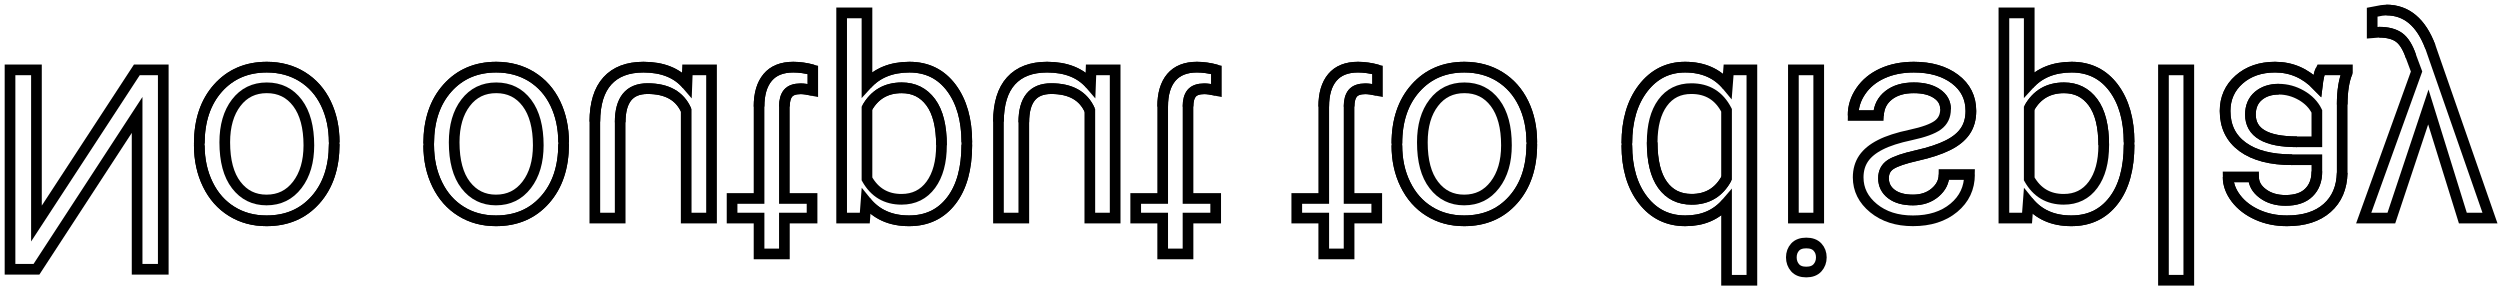
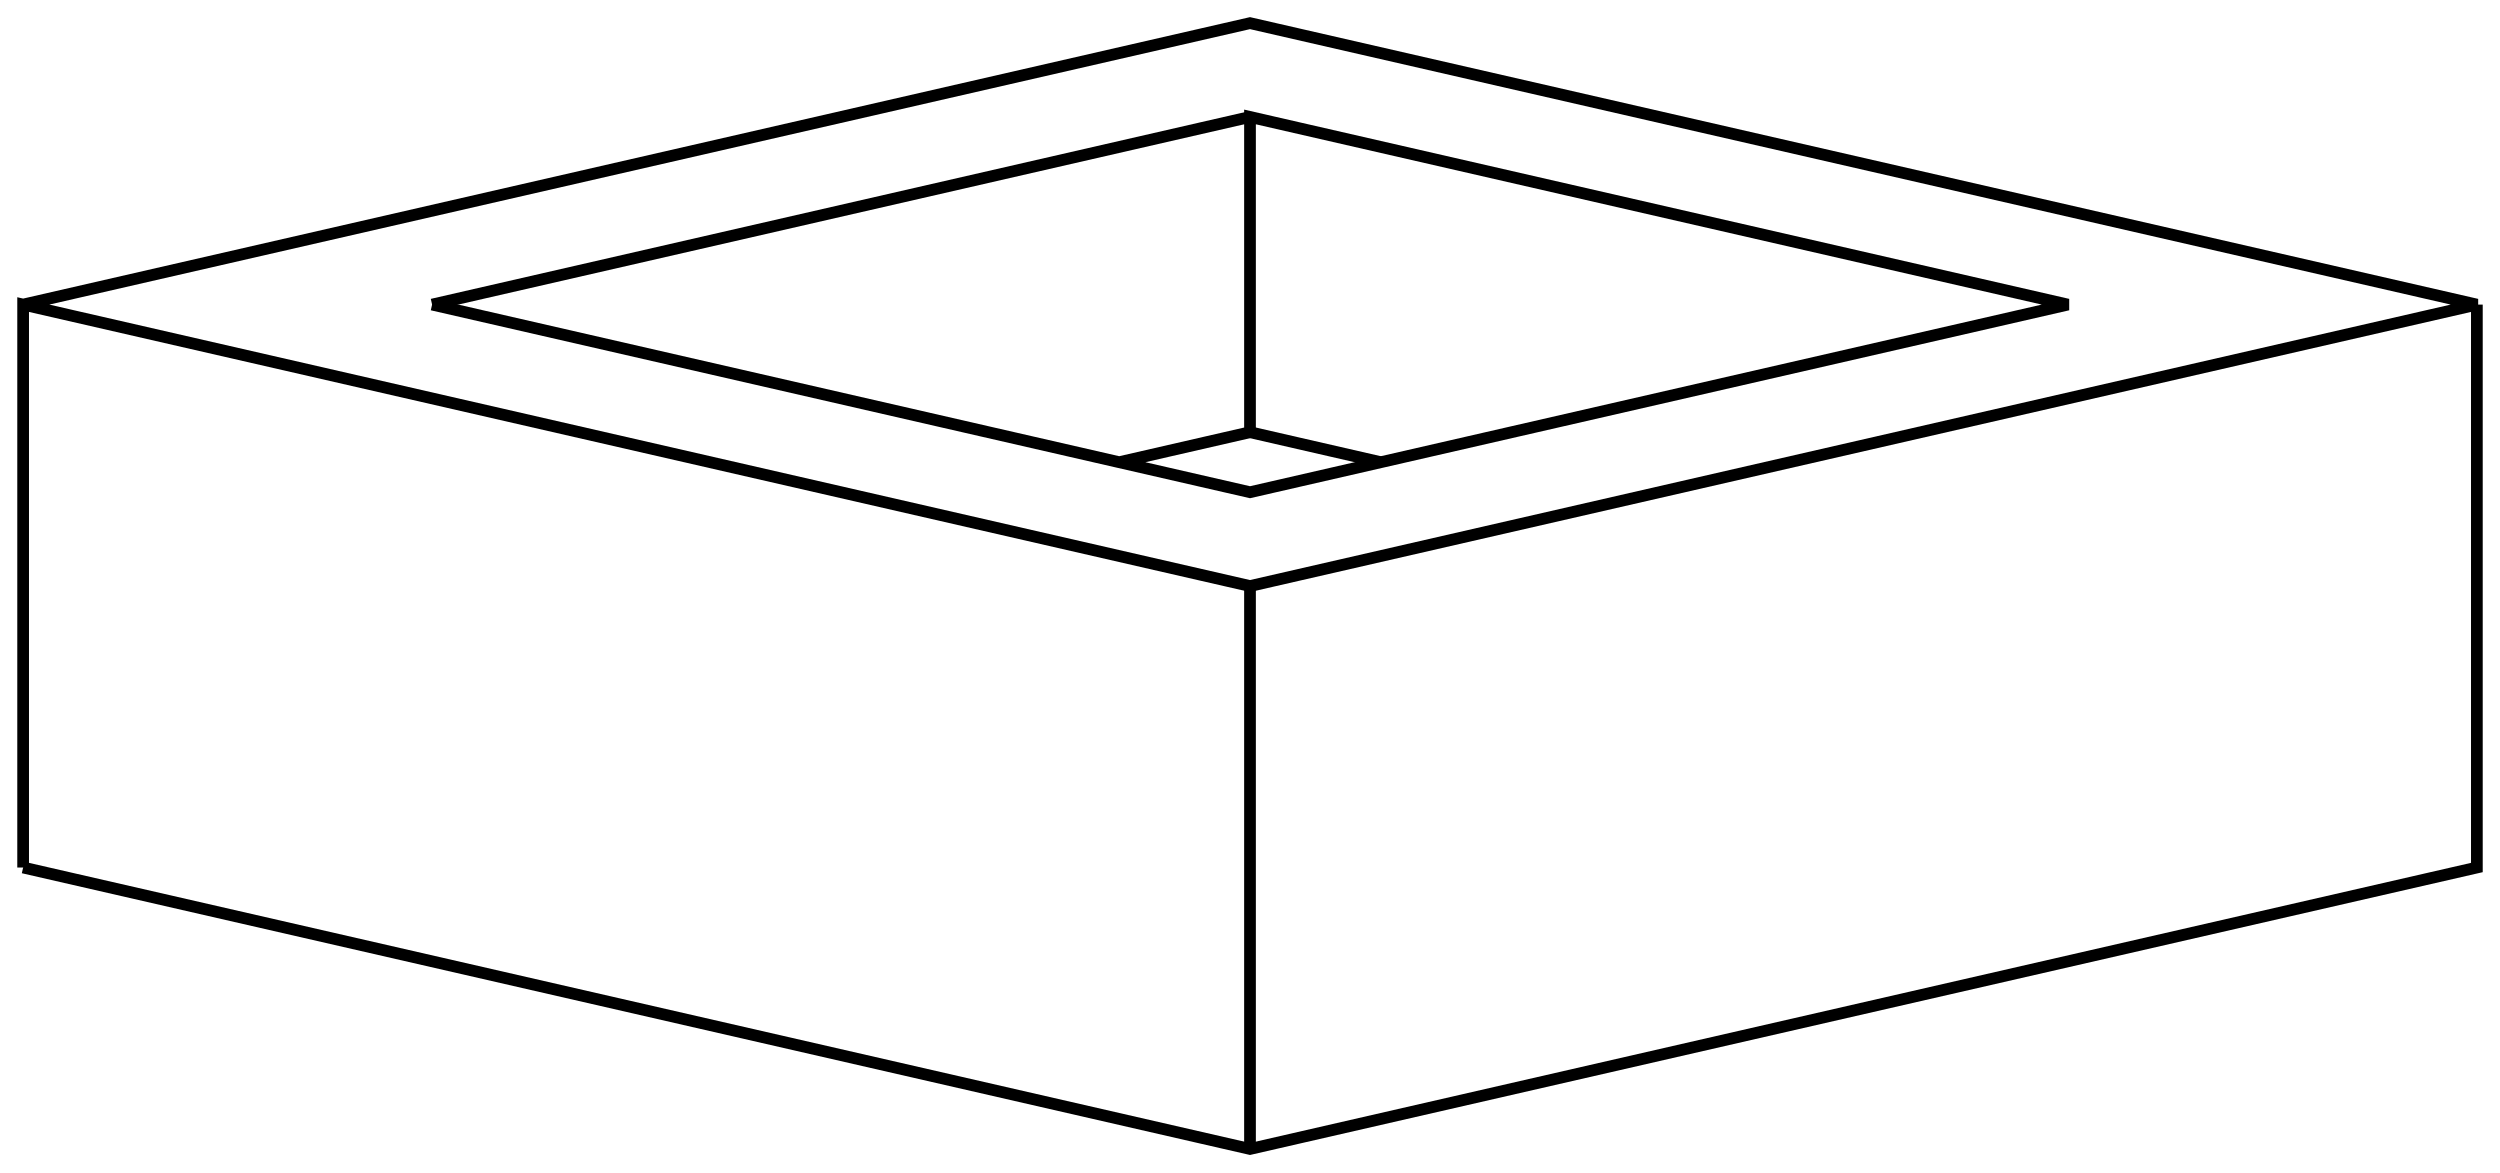
- <svg xmlns="http://www.w3.org/2000/svg" version="1.1" viewBox="1.311 -6.975 249.557 28.975" fill="none" stroke="black" stroke-width="0.6%" vector-effect="non-scaling-stroke">
-   <path d="M 17.609 19.906 L 17.609 0 L 14.971 0 L 4.949 15.34 L 4.949 0 L 2.311 0 L 2.311 19.906 L 4.949 19.906 L 14.998 4.498 L 14.998 19.906 L 17.609 19.906 Z" />
-   <path d="M 21.205 7.355 L 21.205 7.533 Q 21.21 9.71 22.06 11.443 Q 22.91 13.18 24.438 14.123 Q 25.96 15.07 27.918 15.066 Q 30.94 15.07 32.806 12.975 Q 34.67 10.88 34.672 7.41 L 34.672 7.232 Q 34.67 5.07 33.845 3.356 Q 33.02 1.64 31.479 0.684 Q 29.94 -0.27 27.945 -0.273 Q 24.94 -0.27 23.071 1.818 Q 21.21 3.91 21.205 7.355 Z" />
-   <path d="M 21.205 7.533 Q 21.21 9.71 22.06 11.443 Q 22.91 13.18 24.438 14.123 Q 25.96 15.07 27.918 15.066 Q 30.94 15.07 32.806 12.975 Q 34.67 10.88 34.672 7.41" />
-   <path d="M 34.672 7.232 Q 34.67 5.07 33.845 3.356 Q 33.02 1.64 31.479 0.684 Q 29.94 -0.27 27.945 -0.273 Q 24.94 -0.27 23.071 1.818 Q 21.21 3.91 21.205 7.355" />
-   <path d="M 23.748 7.232 Q 23.75 4.77 24.89 3.281 Q 26.03 1.79 27.945 1.791 Q 29.87 1.79 31.008 3.302 Q 32.14 4.81 32.143 7.533 Q 32.14 9.97 30.987 11.478 Q 29.83 12.99 27.918 12.988 Q 26.04 12.99 24.896 11.498 Q 23.75 10.01 23.748 7.232 Q 23.75 4.77 24.89 3.281 Q 26.03 1.79 27.945 1.791 Q 29.87 1.79 31.008 3.302 Q 32.14 4.81 32.143 7.533 Q 32.14 9.97 30.987 11.478 Q 29.83 12.99 27.918 12.988 Q 26.04 12.99 24.896 11.498 Q 23.75 10.01 23.748 7.232 Z" />
-   <path d="M 44.105 7.355 L 44.105 7.533 Q 44.11 9.71 44.96 11.443 Q 45.81 13.18 47.339 14.123 Q 48.86 15.07 50.818 15.066 Q 53.84 15.07 55.706 12.975 Q 57.57 10.88 57.572 7.41 L 57.572 7.232 Q 57.57 5.07 56.745 3.356 Q 55.92 1.64 54.38 0.684 Q 52.84 -0.27 50.846 -0.273 Q 47.84 -0.27 45.972 1.818 Q 44.11 3.91 44.105 7.355 Z" />
-   <path d="M 44.105 7.533 Q 44.11 9.71 44.96 11.443 Q 45.81 13.18 47.339 14.123 Q 48.86 15.07 50.818 15.066 Q 53.84 15.07 55.706 12.975 Q 57.57 10.88 57.572 7.41" />
-   <path d="M 57.572 7.232 Q 57.57 5.07 56.745 3.356 Q 55.92 1.64 54.38 0.684 Q 52.84 -0.27 50.846 -0.273 Q 47.84 -0.27 45.972 1.818 Q 44.11 3.91 44.105 7.355" />
-   <path d="M 46.648 7.232 Q 46.65 4.77 47.79 3.281 Q 48.93 1.79 50.846 1.791 Q 52.77 1.79 53.908 3.302 Q 55.04 4.81 55.043 7.533 Q 55.04 9.97 53.888 11.478 Q 52.73 12.99 50.818 12.988 Q 48.95 12.99 47.797 11.498 Q 46.65 10.01 46.648 7.232 Q 46.65 4.77 47.79 3.281 Q 48.93 1.79 50.846 1.791 Q 52.77 1.79 53.908 3.302 Q 55.04 4.81 55.043 7.533 Q 55.04 9.97 53.888 11.478 Q 52.73 12.99 50.818 12.988 Q 48.95 12.99 47.797 11.498 Q 46.65 10.01 46.648 7.232 Z" />
-   <path d="M 69.932 0 L 69.877 1.463 Q 68.4 -0.27 65.543 -0.273 Q 63.18 -0.27 61.94 1.101 Q 60.7 2.47 60.689 5.168 L 60.689 14.793 L 63.219 14.793 L 63.219 5.236 Q 63.22 1.87 65.953 1.873 Q 68.85 1.87 69.809 4.033 L 69.809 14.793 L 72.338 14.793 L 72.338 0 L 69.932 0 Z" />
-   <path d="M 69.877 1.463 Q 68.4 -0.27 65.543 -0.273 Q 63.18 -0.27 61.94 1.101 Q 60.7 2.47 60.689 5.168" />
-   <path d="M 63.219 5.236 Q 63.22 1.87 65.953 1.873 Q 68.85 1.87 69.809 4.033" />
-   <path d="M 77.082 18.375 L 79.611 18.375 L 79.611 14.793 L 82.373 14.793 L 82.373 12.838 L 79.611 12.838 L 79.611 3.664 Q 79.61 2.78 79.98 2.331 Q 80.35 1.89 81.238 1.887 Q 81.68 1.89 82.441 2.051 L 82.441 0 Q 81.44 -0.27 80.5 -0.273 Q 78.8 -0.27 77.943 0.752 Q 77.08 1.78 77.082 3.664 L 77.082 12.838 L 74.389 12.838 L 74.389 14.793 L 77.082 14.793 L 77.082 18.375 Z" />
-   <path d="M 79.611 3.664 Q 79.61 2.78 79.98 2.331 Q 80.35 1.89 81.238 1.887 Q 81.68 1.89 82.441 2.051" />
-   <path d="M 82.441 0 Q 81.44 -0.27 80.5 -0.273 Q 78.8 -0.27 77.943 0.752 Q 77.08 1.78 77.082 3.664" />
-   <path d="M 97.822 7.465 L 97.822 7.232 Q 97.82 3.86 96.277 1.791 Q 94.73 -0.27 92.094 -0.273 Q 89.4 -0.27 87.855 1.436 L 87.855 -5.688 L 85.326 -5.688 L 85.326 14.793 L 87.637 14.793 L 87.76 13.152 Q 89.3 15.07 92.053 15.066 Q 94.72 15.07 96.271 13.057 Q 97.82 11.05 97.822 7.465 Z" />
-   <path d="M 97.822 7.232 Q 97.82 3.86 96.277 1.791 Q 94.73 -0.27 92.094 -0.273 Q 89.4 -0.27 87.855 1.436" />
-   <path d="M 87.76 13.152 Q 89.3 15.07 92.053 15.066 Q 94.72 15.07 96.271 13.057 Q 97.82 11.05 97.822 7.465" />
-   <path d="M 95.293 7.52 Q 95.29 10.02 94.227 11.471 Q 93.16 12.92 91.301 12.92 Q 89 12.92 87.855 10.883 L 87.855 3.814 Q 88.99 1.79 91.328 1.791 Q 93.15 1.79 94.22 3.233 Q 95.29 4.68 95.293 7.52 Q 95.29 10.02 94.227 11.471 Q 93.16 12.92 91.301 12.92 Q 89 12.92 87.855 10.883" />
-   <path d="M 87.855 3.814 Q 88.99 1.79 91.328 1.791 Q 93.15 1.79 94.22 3.233 Q 95.29 4.68 95.293 7.52" />
-   <path d="M 110.223 0 L 110.168 1.463 Q 108.69 -0.27 105.834 -0.273 Q 103.47 -0.27 102.231 1.101 Q 100.99 2.47 100.98 5.168 L 100.98 14.793 L 103.51 14.793 L 103.51 5.236 Q 103.51 1.87 106.244 1.873 Q 109.14 1.87 110.1 4.033 L 110.1 14.793 L 112.629 14.793 L 112.629 0 L 110.223 0 Z" />
-   <path d="M 110.168 1.463 Q 108.69 -0.27 105.834 -0.273 Q 103.47 -0.27 102.231 1.101 Q 100.99 2.47 100.98 5.168" />
-   <path d="M 103.51 5.236 Q 103.51 1.87 106.244 1.873 Q 109.14 1.87 110.1 4.033" />
-   <path d="M 117.373 18.375 L 119.902 18.375 L 119.902 14.793 L 122.664 14.793 L 122.664 12.838 L 119.902 12.838 L 119.902 3.664 Q 119.9 2.78 120.271 2.331 Q 120.64 1.89 121.529 1.887 Q 121.97 1.89 122.732 2.051 L 122.732 0 Q 121.73 -0.27 120.791 -0.273 Q 119.1 -0.27 118.234 0.752 Q 117.37 1.78 117.373 3.664 L 117.373 12.838 L 114.68 12.838 L 114.68 14.793 L 117.373 14.793 L 117.373 18.375 Z" />
-   <path d="M 119.902 3.664 Q 119.9 2.78 120.271 2.331 Q 120.64 1.89 121.529 1.887 Q 121.97 1.89 122.732 2.051" />
-   <path d="M 122.732 0 Q 121.73 -0.27 120.791 -0.273 Q 119.1 -0.27 118.234 0.752 Q 117.37 1.78 117.373 3.664" />
-   <path d="M 133.451 18.375 L 135.98 18.375 L 135.98 14.793 L 138.742 14.793 L 138.742 12.838 L 135.98 12.838 L 135.98 3.664 Q 135.98 2.78 136.35 2.331 Q 136.72 1.89 137.607 1.887 Q 138.04 1.89 138.811 2.051 L 138.811 0 Q 137.81 -0.27 136.869 -0.273 Q 135.17 -0.27 134.312 0.752 Q 133.45 1.78 133.451 3.664 L 133.451 12.838 L 130.758 12.838 L 130.758 14.793 L 133.451 14.793 L 133.451 18.375 Z" />
-   <path d="M 135.98 3.664 Q 135.98 2.78 136.35 2.331 Q 136.72 1.89 137.607 1.887 Q 138.04 1.89 138.811 2.051" />
-   <path d="M 138.811 0 Q 137.81 -0.27 136.869 -0.273 Q 135.17 -0.27 134.312 0.752 Q 133.45 1.78 133.451 3.664" />
-   <path d="M 140.752 7.355 L 140.752 7.533 Q 140.75 9.71 141.606 11.443 Q 142.46 13.18 143.985 14.123 Q 145.51 15.07 147.465 15.066 Q 150.49 15.07 152.353 12.975 Q 154.22 10.88 154.219 7.41 L 154.219 7.232 Q 154.22 5.07 153.392 3.356 Q 152.56 1.64 151.026 0.684 Q 149.49 -0.27 147.492 -0.273 Q 144.48 -0.27 142.618 1.818 Q 140.75 3.91 140.752 7.355 Z" />
-   <path d="M 140.752 7.533 Q 140.75 9.71 141.606 11.443 Q 142.46 13.18 143.985 14.123 Q 145.51 15.07 147.465 15.066 Q 150.49 15.07 152.353 12.975 Q 154.22 10.88 154.219 7.41" />
-   <path d="M 154.219 7.232 Q 154.22 5.07 153.392 3.356 Q 152.56 1.64 151.026 0.684 Q 149.49 -0.27 147.492 -0.273 Q 144.48 -0.27 142.618 1.818 Q 140.75 3.91 140.752 7.355" />
-   <path d="M 143.295 7.232 Q 143.29 4.77 144.437 3.281 Q 145.58 1.79 147.492 1.791 Q 149.42 1.79 150.555 3.302 Q 151.69 4.81 151.689 7.533 Q 151.69 9.97 150.534 11.478 Q 149.38 12.99 147.465 12.988 Q 145.59 12.99 144.443 11.498 Q 143.29 10.01 143.295 7.232 Q 143.29 4.77 144.437 3.281 Q 145.58 1.79 147.492 1.791 Q 149.42 1.79 150.555 3.302 Q 151.69 4.81 151.689 7.533 Q 151.69 9.97 150.534 11.478 Q 149.38 12.99 147.465 12.988 Q 145.59 12.99 144.443 11.498 Q 143.29 10.01 143.295 7.232 Z" />
-   <path d="M 163.707 7.328 L 163.707 7.52 Q 163.71 10.92 165.32 12.995 Q 166.93 15.07 169.545 15.066 Q 172.14 15.07 173.66 13.289 L 173.66 21 L 176.189 21 L 176.189 0 L 173.865 0 L 173.742 1.586 Q 172.22 -0.27 169.518 -0.273 Q 166.95 -0.27 165.327 1.832 Q 163.71 3.94 163.707 7.328 Z" />
-   <path d="M 163.707 7.52 Q 163.71 10.92 165.32 12.995 Q 166.93 15.07 169.545 15.066 Q 172.14 15.07 173.66 13.289" />
-   <path d="M 173.742 1.586 Q 172.22 -0.27 169.518 -0.273 Q 166.95 -0.27 165.327 1.832 Q 163.71 3.94 163.707 7.328" />
-   <path d="M 166.236 7.232 Q 166.24 4.72 167.275 3.295 Q 168.31 1.87 170.146 1.873 Q 172.55 1.87 173.66 4.033 L 173.66 10.828 Q 172.53 12.92 170.174 12.92 Q 168.31 12.92 167.275 11.484 Q 166.24 10.05 166.236 7.232 Q 166.24 4.72 167.275 3.295 Q 168.31 1.87 170.146 1.873 Q 172.55 1.87 173.66 4.033" />
-   <path d="M 173.66 10.828 Q 172.53 12.92 170.174 12.92 Q 168.31 12.92 167.275 11.484 Q 166.24 10.05 166.236 7.232" />
-   <path d="M 182.861 14.793 L 182.861 0 L 180.332 0 L 180.332 14.793 L 182.861 14.793 Z" />
-   <path d="M 180.127 18.717 Q 180.13 19.33 180.503 19.756 Q 180.88 20.18 181.617 20.18 Q 182.36 20.18 182.738 19.756 Q 183.12 19.33 183.121 18.717 Q 183.12 18.1 182.738 17.691 Q 182.36 17.28 181.617 17.281 Q 180.88 17.28 180.503 17.691 Q 180.13 18.1 180.127 18.717 Q 180.13 19.33 180.503 19.756 Q 180.88 20.18 181.617 20.18 Q 182.36 20.18 182.738 19.756 Q 183.12 19.33 183.121 18.717 Q 183.12 18.1 182.738 17.691 Q 182.36 17.28 181.617 17.281 Q 180.88 17.28 180.503 17.691 Q 180.13 18.1 180.127 18.717 Z" />
-   <path d="M 195.521 3.924 Q 195.52 4.95 194.749 5.517 Q 193.98 6.08 192.056 6.494 Q 190.13 6.9 189.007 7.479 Q 187.88 8.05 187.339 8.846 Q 186.8 9.64 186.799 10.732 Q 186.8 12.55 188.337 13.809 Q 189.88 15.07 192.268 15.066 Q 194.78 15.07 196.349 13.768 Q 197.91 12.47 197.914 10.445 L 195.371 10.445 Q 195.37 11.48 194.489 12.236 Q 193.61 12.99 192.268 12.988 Q 190.89 12.99 190.107 12.387 Q 189.33 11.79 189.328 10.814 Q 189.33 9.9 190.053 9.434 Q 190.78 8.97 192.671 8.545 Q 194.56 8.12 195.74 7.533 Q 196.92 6.95 197.483 6.118 Q 198.05 5.29 198.051 4.102 Q 198.05 2.12 196.465 0.923 Q 194.88 -0.27 192.35 -0.273 Q 190.57 -0.27 189.205 0.355 Q 187.84 0.98 187.065 2.112 Q 186.29 3.24 186.293 4.553 L 188.822 4.553 Q 188.89 3.28 189.841 2.536 Q 190.79 1.79 192.35 1.791 Q 193.79 1.79 194.653 2.372 Q 195.52 2.95 195.521 3.924 Q 195.52 4.95 194.749 5.517 Q 193.98 6.08 192.056 6.494 Q 190.13 6.9 189.007 7.479 Q 187.88 8.05 187.339 8.846 Q 186.8 9.64 186.799 10.732 Q 186.8 12.55 188.337 13.809 Q 189.88 15.07 192.268 15.066 Q 194.78 15.07 196.349 13.768 Q 197.91 12.47 197.914 10.445" />
-   <path d="M 195.371 10.445 Q 195.37 11.48 194.489 12.236 Q 193.61 12.99 192.268 12.988 Q 190.89 12.99 190.107 12.387 Q 189.33 11.79 189.328 10.814 Q 189.33 9.9 190.053 9.434 Q 190.78 8.97 192.671 8.545 Q 194.56 8.12 195.74 7.533 Q 196.92 6.95 197.483 6.118 Q 198.05 5.29 198.051 4.102 Q 198.05 2.12 196.465 0.923 Q 194.88 -0.27 192.35 -0.273 Q 190.57 -0.27 189.205 0.355 Q 187.84 0.98 187.065 2.112 Q 186.29 3.24 186.293 4.553" />
-   <path d="M 188.822 4.553 Q 188.89 3.28 189.841 2.536 Q 190.79 1.79 192.35 1.791 Q 193.79 1.79 194.653 2.372 Q 195.52 2.95 195.521 3.924" />
-   <path d="M 213.842 7.465 L 213.842 7.232 Q 213.84 3.86 212.297 1.791 Q 210.75 -0.27 208.113 -0.273 Q 205.42 -0.27 203.875 1.436 L 203.875 -5.688 L 201.346 -5.688 L 201.346 14.793 L 203.656 14.793 L 203.779 13.152 Q 205.32 15.07 208.072 15.066 Q 210.74 15.07 212.29 13.057 Q 213.84 11.05 213.842 7.465 Z" />
-   <path d="M 213.842 7.232 Q 213.84 3.86 212.297 1.791 Q 210.75 -0.27 208.113 -0.273 Q 205.42 -0.27 203.875 1.436" />
-   <path d="M 203.779 13.152 Q 205.32 15.07 208.072 15.066 Q 210.74 15.07 212.29 13.057 Q 213.84 11.05 213.842 7.465" />
-   <path d="M 211.312 7.52 Q 211.31 10.02 210.246 11.471 Q 209.18 12.92 207.32 12.92 Q 205.02 12.92 203.875 10.883 L 203.875 3.814 Q 205.01 1.79 207.348 1.791 Q 209.17 1.79 210.239 3.233 Q 211.31 4.68 211.312 7.52 Q 211.31 10.02 210.246 11.471 Q 209.18 12.92 207.32 12.92 Q 205.02 12.92 203.875 10.883" />
-   <path d="M 203.875 3.814 Q 205.01 1.79 207.348 1.791 Q 209.17 1.79 210.239 3.233 Q 211.31 4.68 211.312 7.52" />
-   <path d="M 219.803 21 L 219.803 0 L 217.273 0 L 217.273 21 L 219.803 21 Z" />
-   <path d="M 235.635 0 L 232.982 0 Q 232.76 0.44 232.627 1.559 Q 230.86 -0.27 228.416 -0.273 Q 226.23 -0.27 224.827 0.964 Q 223.43 2.2 223.426 4.102 Q 223.43 6.41 225.183 7.69 Q 226.94 8.97 230.125 8.969 L 232.586 8.969 L 232.586 10.131 Q 232.59 11.46 231.793 12.243 Q 231 13.03 229.455 13.029 Q 228.1 13.03 227.186 12.346 Q 226.27 11.66 226.27 10.691 L 223.727 10.691 Q 223.73 11.8 224.513 12.831 Q 225.3 13.86 226.646 14.465 Q 227.99 15.07 229.605 15.066 Q 232.16 15.07 233.611 13.788 Q 235.06 12.51 235.115 10.268 L 235.115 3.459 Q 235.12 1.42 235.635 0.219 L 235.635 0 Z" />
-   <path d="M 232.982 0 Q 232.76 0.44 232.627 1.559 Q 230.86 -0.27 228.416 -0.273 Q 226.23 -0.27 224.827 0.964 Q 223.43 2.2 223.426 4.102 Q 223.43 6.41 225.183 7.69 Q 226.94 8.97 230.125 8.969" />
-   <path d="M 232.586 10.131 Q 232.59 11.46 231.793 12.243 Q 231 13.03 229.455 13.029 Q 228.1 13.03 227.186 12.346 Q 226.27 11.66 226.27 10.691" />
-   <path d="M 223.727 10.691 Q 223.73 11.8 224.513 12.831 Q 225.3 13.86 226.646 14.465 Q 227.99 15.07 229.605 15.066 Q 232.16 15.07 233.611 13.788 Q 235.06 12.51 235.115 10.268" />
-   <path d="M 235.115 3.459 Q 235.12 1.42 235.635 0.219" />
-   <path d="M 228.785 1.928 Q 229.97 1.93 231.041 2.543 Q 232.11 3.16 232.586 4.143 L 232.586 7.178 L 230.604 7.178 Q 225.96 7.18 225.955 4.457 Q 225.96 3.27 226.748 2.598 Q 227.54 1.93 228.785 1.928 Q 229.97 1.93 231.041 2.543 Q 232.11 3.16 232.586 4.143" />
-   <path d="M 230.604 7.178 Q 225.96 7.18 225.955 4.457 Q 225.96 3.27 226.748 2.598 Q 227.54 1.93 228.785 1.928" />
-   <path d="M 240.023 14.793 L 243.715 3.705 L 247.16 14.793 L 249.867 14.793 L 243.92 -2.283 Q 242.54 -5.97 239.531 -5.975 L 239.053 -5.934 L 238.109 -5.756 L 238.109 -3.705 L 238.793 -3.76 Q 240.08 -3.76 240.796 -3.24 Q 241.51 -2.72 241.979 -1.34 L 242.539 0.164 L 237.262 14.793 L 240.023 14.793 Z" />
-   <path d="M 243.92 -2.283 Q 242.54 -5.97 239.531 -5.975" />
-   <path d="M 238.793 -3.76 Q 240.08 -3.76 240.796 -3.24 Q 241.51 -2.72 241.979 -1.34" />
+ <svg xmlns="http://www.w3.org/2000/svg" version="1.1" viewBox="-54.033 -25.333 108.066 50.666" fill="none" stroke="black" stroke-width="0.6%" vector-effect="non-scaling-stroke">
+   <path d="M -53.033 12.167 L -53.033 -12.167 L 0 0 L 53.033 -12.167 L 0 -24.333 L -53.033 -12.167" />
+   <path d="M 0 24.333 L 0 0" />
+   <path d="M -53.033 12.167 L 0 24.333 L 53.033 12.167 L 53.033 -12.167" />
+   <path d="M -35.355 -12.167 L 0 -4.056 L 35.355 -12.167 L 0 -20.278 L 0 -6.651 L -5.657 -5.353" />
+   <path d="M 0 -20.278 L -35.355 -12.167" />
+   <path d="M 5.657 -5.353 L 0 -6.651" />
</svg>
